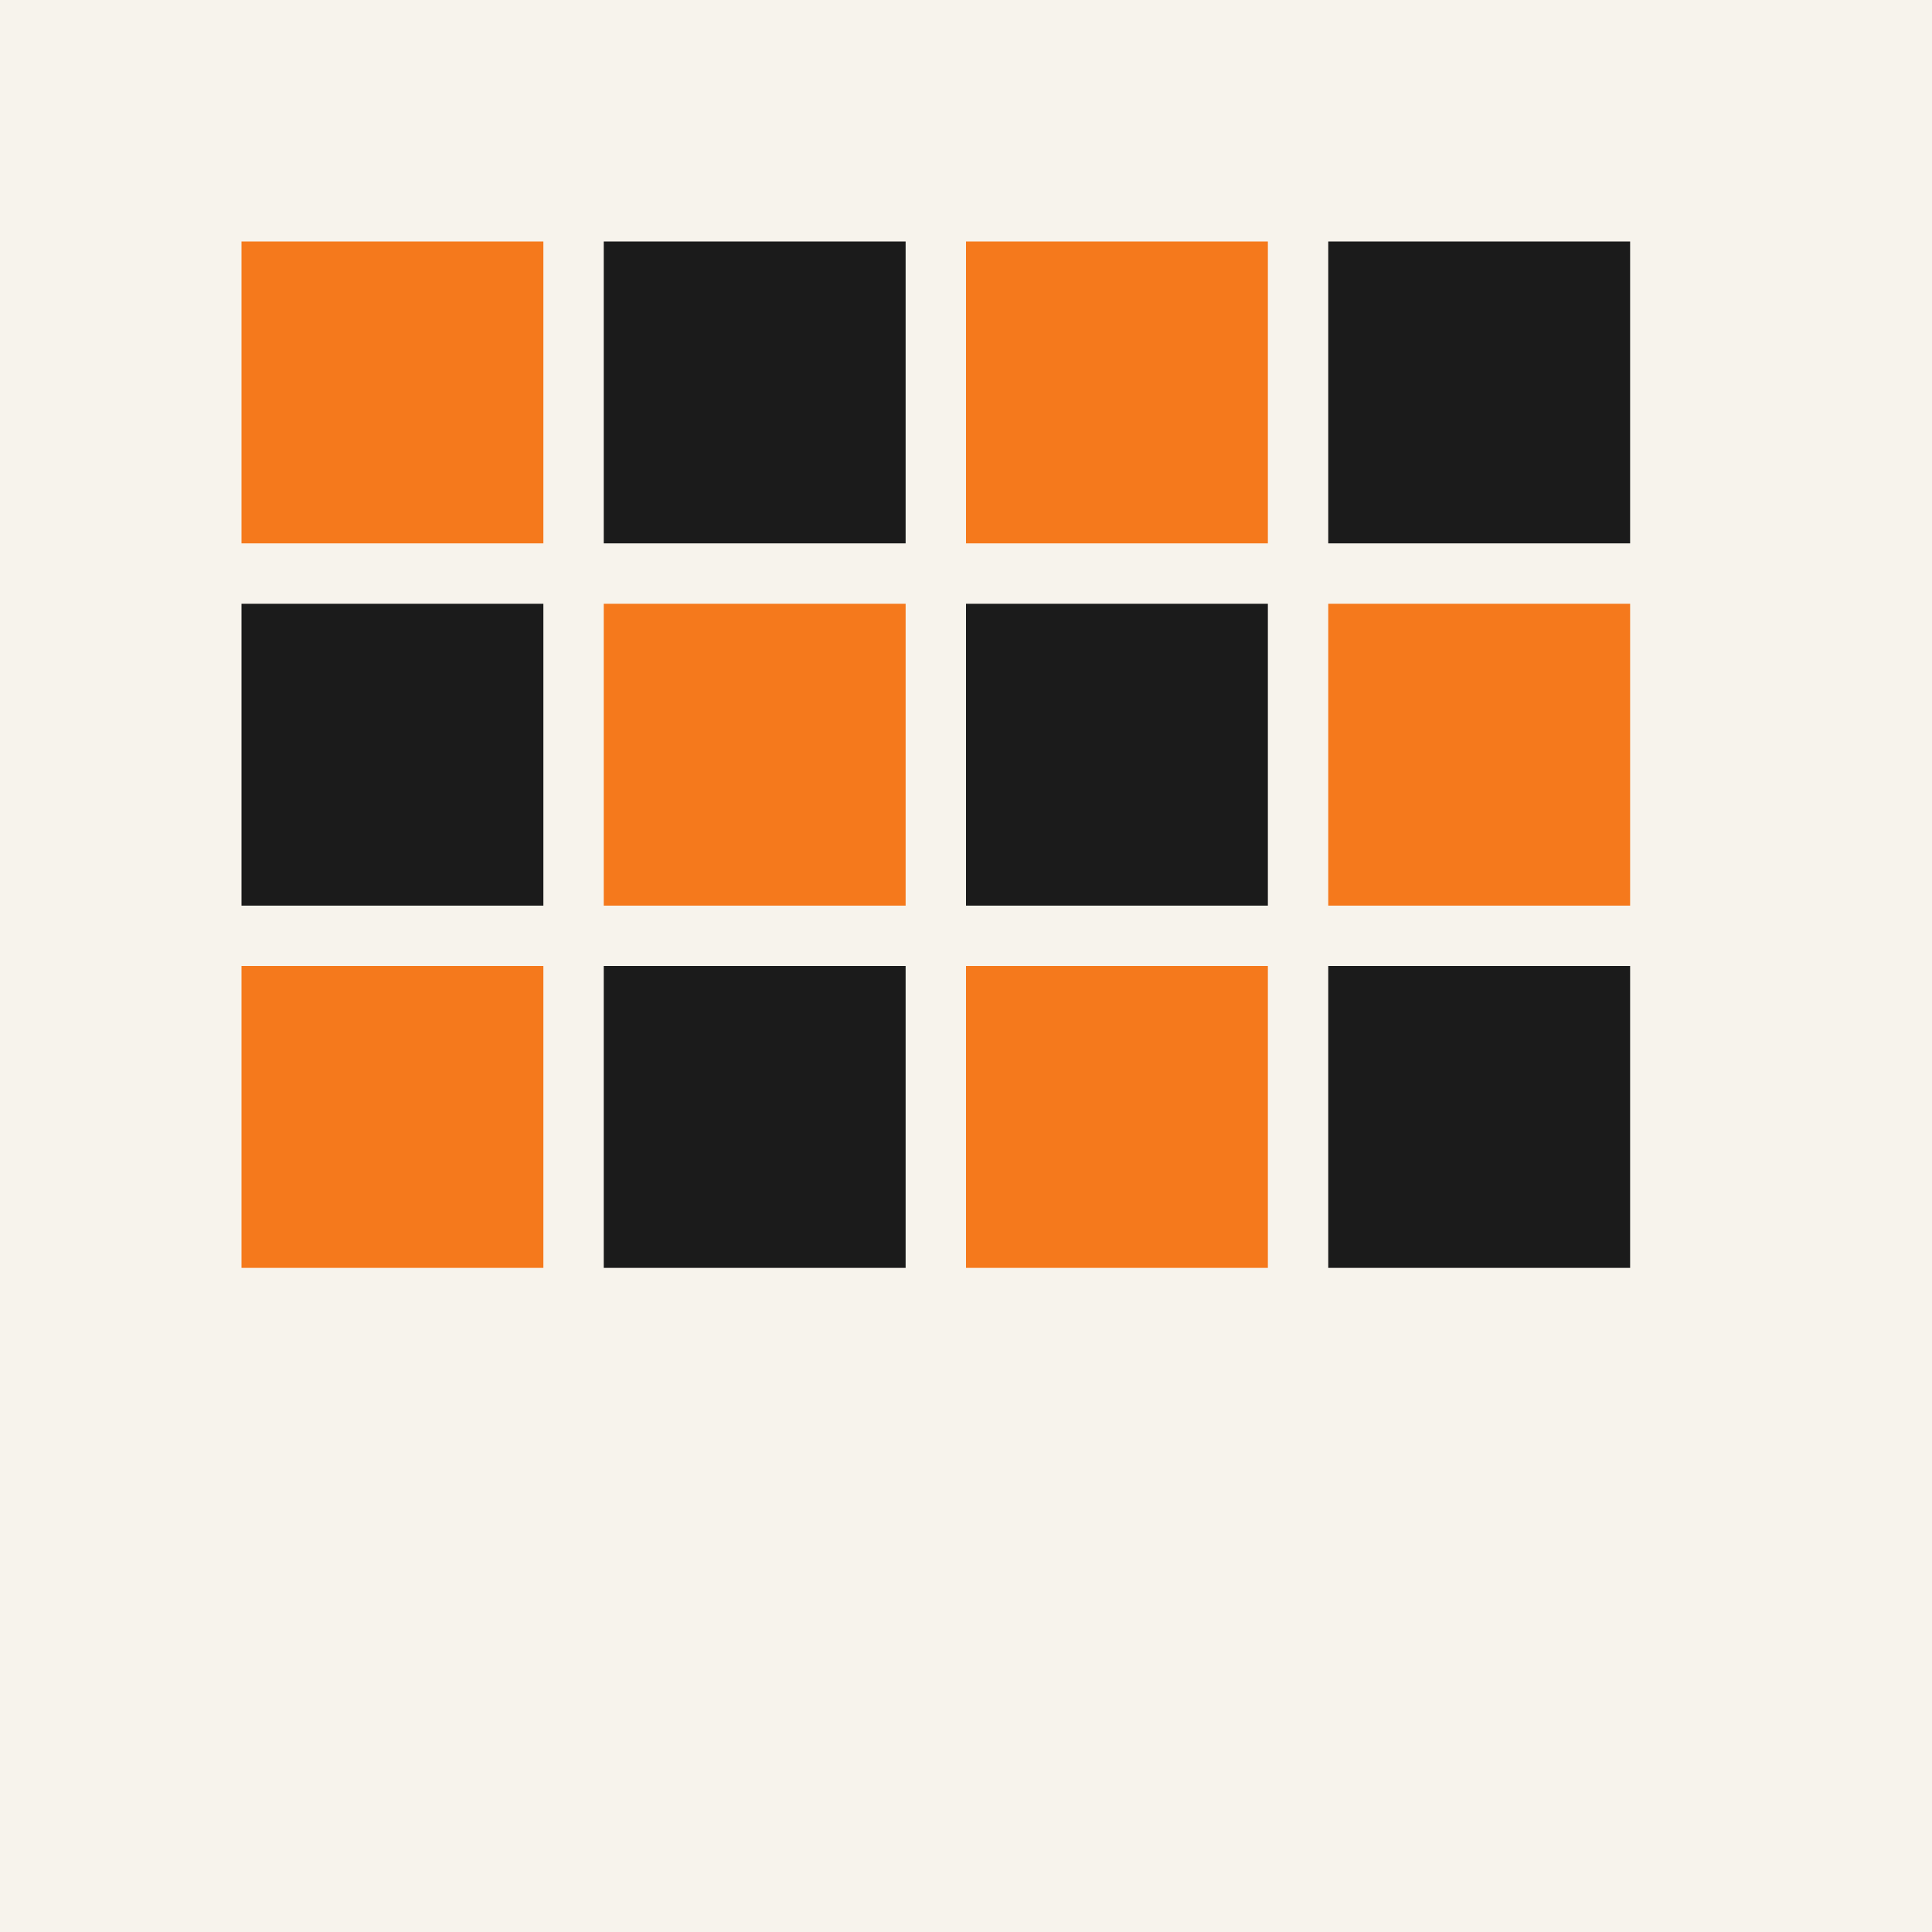
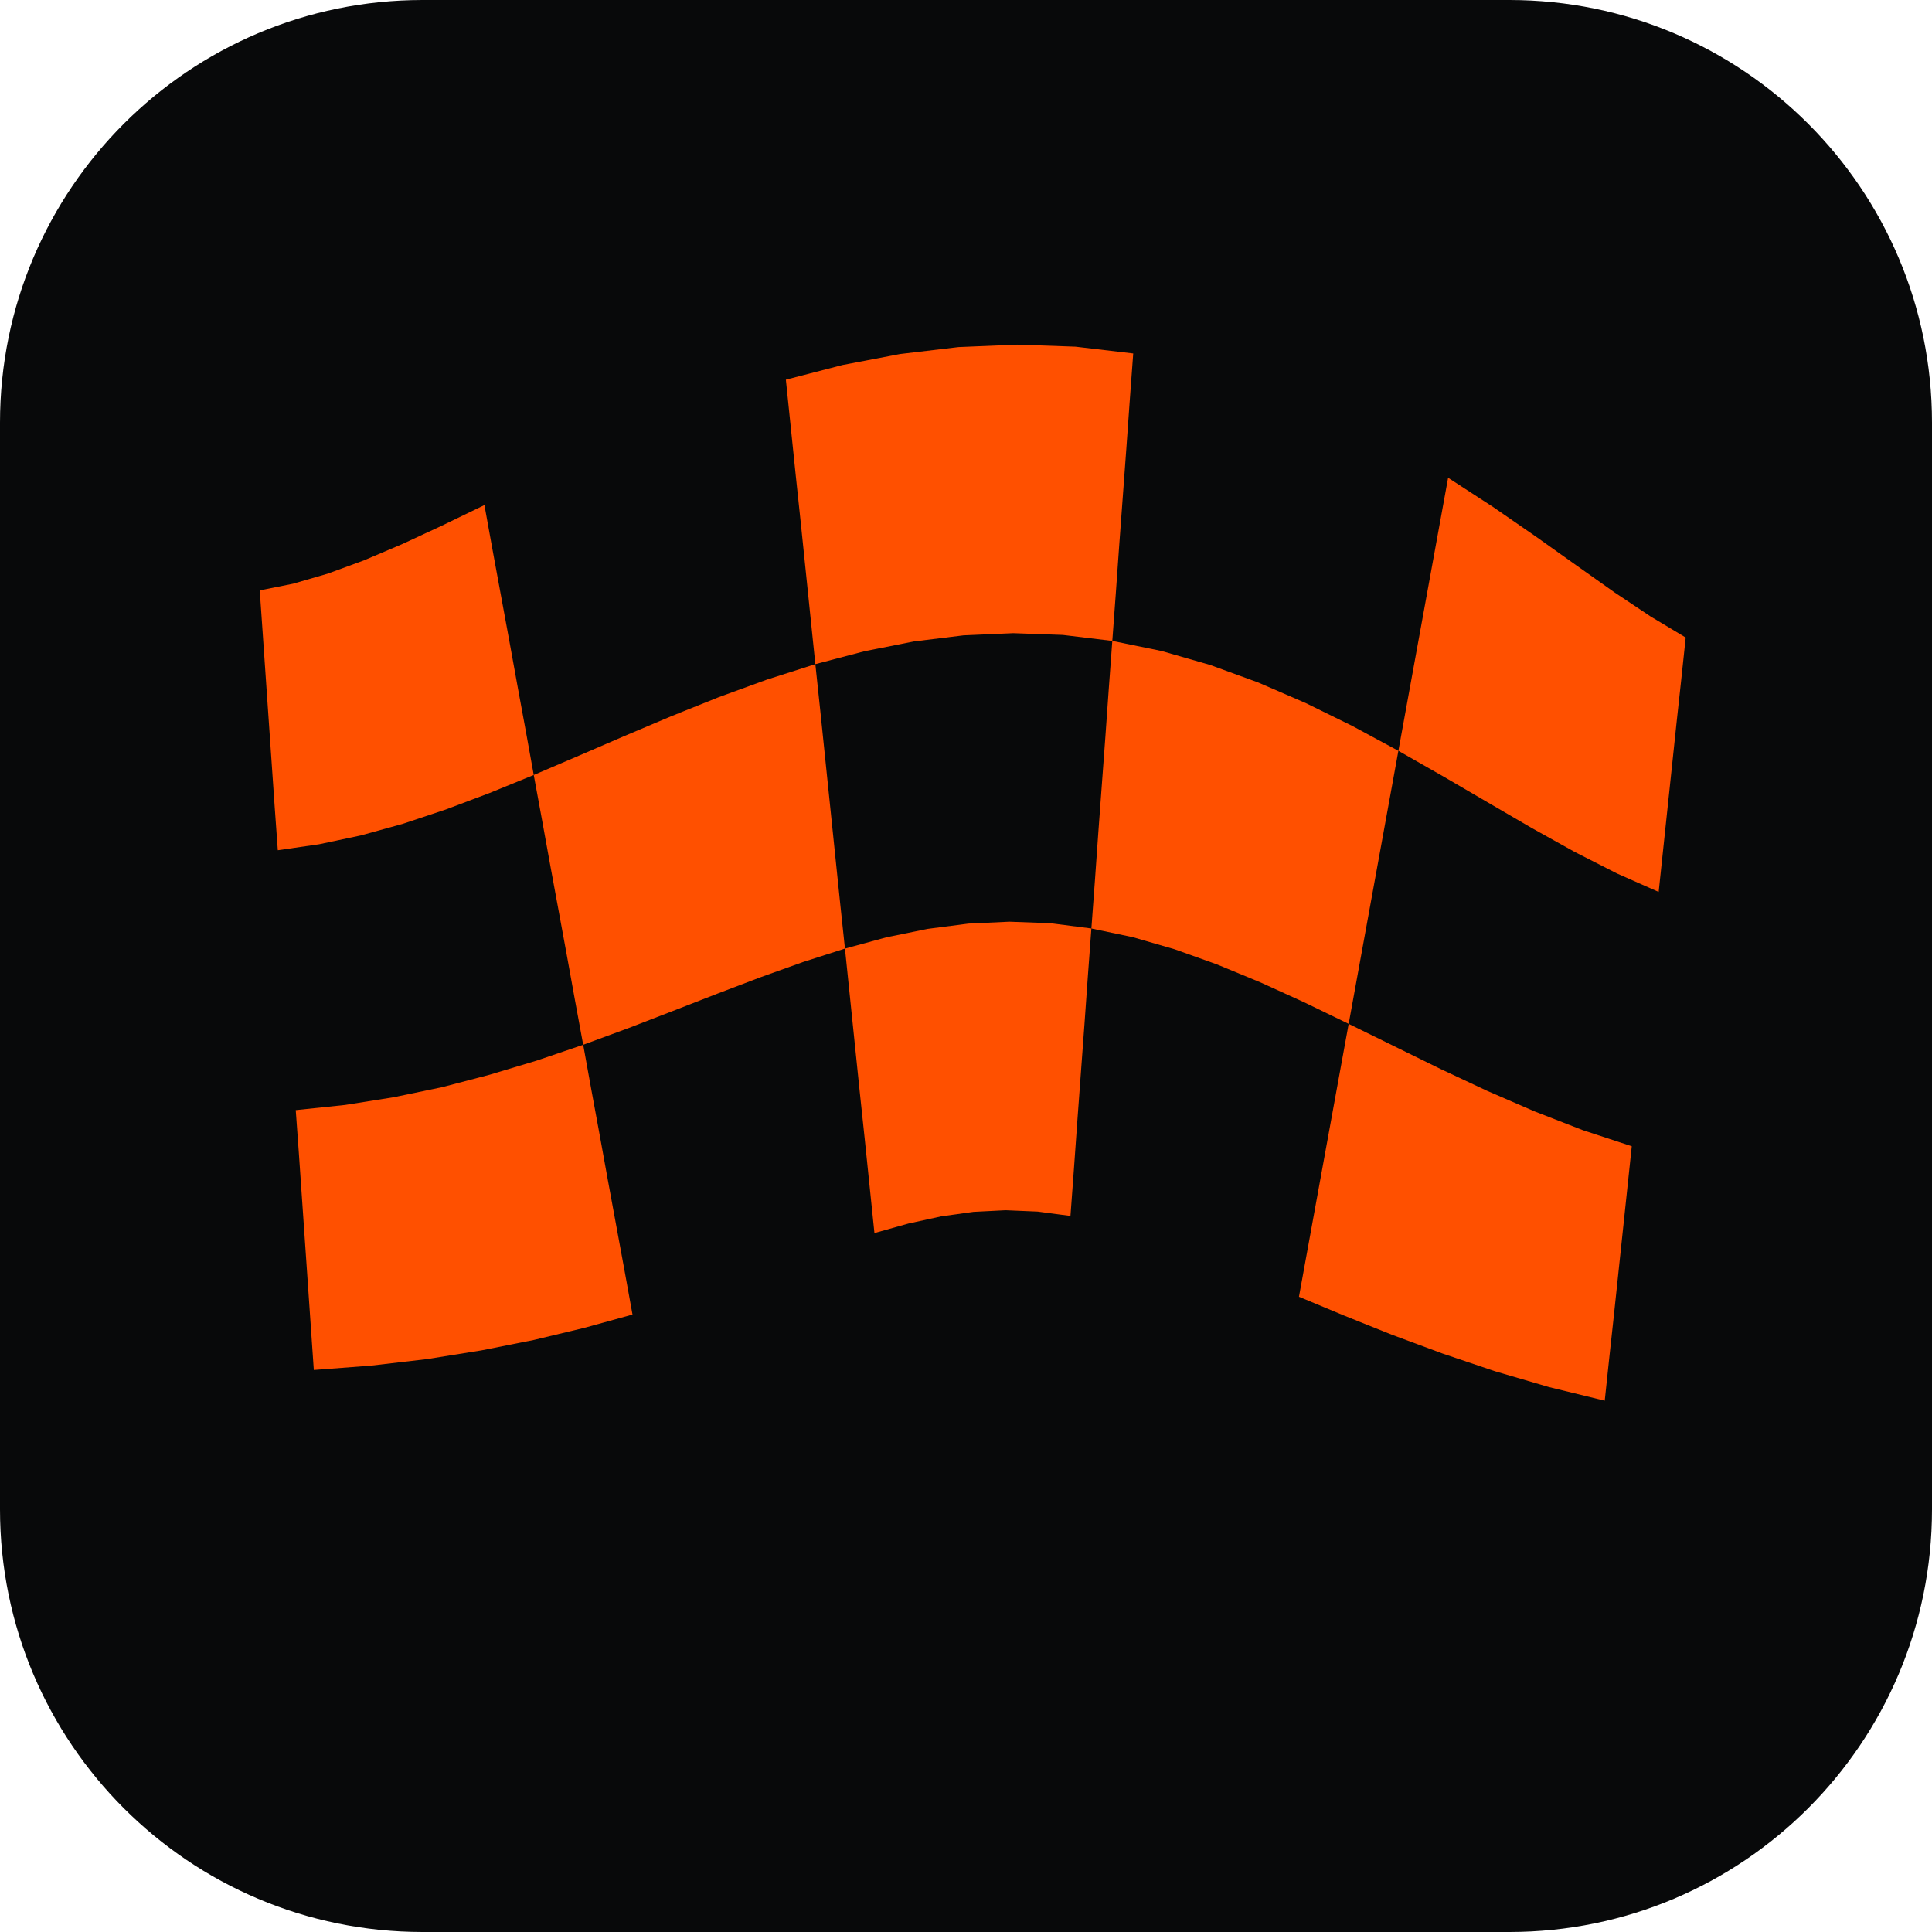
- <svg xmlns="http://www.w3.org/2000/svg" viewBox="0 0 32 32" width="32" height="32">
-   <rect width="32" height="32" fill="#F7F3EC" />
-   <g transform="translate(4 4)">
-     <rect x="0" y="0" width="5" height="5" fill="#F5791C" />
-     <rect x="6" y="0" width="5" height="5" fill="#1B1B1B" />
-     <rect x="12" y="0" width="5" height="5" fill="#F5791C" />
-     <rect x="18" y="0" width="5" height="5" fill="#1B1B1B" />
-     <rect x="0" y="6" width="5" height="5" fill="#1B1B1B" />
-     <rect x="6" y="6" width="5" height="5" fill="#F5791C" />
-     <rect x="12" y="6" width="5" height="5" fill="#1B1B1B" />
-     <rect x="18" y="6" width="5" height="5" fill="#F5791C" />
-     <rect x="0" y="12" width="5" height="5" fill="#F5791C" />
-     <rect x="6" y="12" width="5" height="5" fill="#1B1B1B" />
-     <rect x="12" y="12" width="5" height="5" fill="#F5791C" />
-     <rect x="18" y="12" width="5" height="5" fill="#1B1B1B" />
+ <svg xmlns="http://www.w3.org/2000/svg" viewBox="0 0 128 128">
+   <rect width="128" height="128" rx="28" fill="#08090A" />
+   <g transform="translate(10 18) scale(0.9)" fill="#FF5000">
+     <path d="M8.01 23.46L10.46 22.97L13.01 22.23L15.68 21.25L18.48 20.06L21.43 18.69L24.55 17.18L25.15 20.49L25.76 23.80L26.37 27.11L26.97 30.42L27.58 33.73L28.18 37.05L24.92 38.38L21.71 39.59L18.56 40.64L15.45 41.50L12.38 42.15L9.34 42.59L9.11 39.40L8.89 36.21L8.67 33.02L8.45 29.83L8.23 26.64Z" />
+     <path d="M46.74 7.95L50.91 6.87L55.15 6.06L59.45 5.55L63.76 5.37L68.06 5.52L72.31 6.02L72.05 9.55L71.80 13.07L71.54 16.60L71.28 20.13L71.03 23.66L70.77 27.18L67.13 26.74L63.48 26.61L59.82 26.77L56.16 27.22L52.53 27.94L48.91 28.89L48.55 25.40L48.19 21.91L47.83 18.42L47.46 14.93L47.10 11.44Z" />
+     <path d="M95.49 15.17L98.80 17.32L101.94 19.49L104.92 21.61L107.73 23.60L110.41 25.39L112.98 26.93L112.65 30.05L112.31 33.17L111.98 36.30L111.65 39.42L111.32 42.54L110.99 45.66L107.92 44.30L104.80 42.71L101.64 40.95L98.43 39.08L95.16 37.17L91.83 35.27L92.44 31.92L93.05 28.57L93.66 25.22L94.27 21.87L94.88 18.52Z" />
+     <path d="M28.18 37.05L31.50 35.63L34.88 34.17L38.31 32.72L41.80 31.32L45.34 30.03L48.91 28.89L49.28 32.38L49.64 35.87L50.00 39.36L50.36 42.85L50.72 46.34L51.09 49.83L48.00 50.82L44.87 51.94L41.69 53.15L38.45 54.41L35.16 55.68L31.82 56.91L31.21 53.60L30.61 50.29L30.00 46.98L29.39 43.67L28.79 40.36Z" />
+     <path d="M70.77 27.18L74.39 27.92L77.97 28.95L81.51 30.24L85.00 31.75L88.44 33.44L91.83 35.27L91.22 38.62L90.61 41.97L90.00 45.32L89.39 48.67L88.78 52.02L88.17 55.37L84.89 53.78L81.66 52.31L78.49 51.00L75.36 49.88L72.28 48.99L69.23 48.35L69.49 44.82L69.74 41.29L70.00 37.76L70.26 34.24L70.51 30.71Z" />
+     <path d="M10.66 61.72L14.29 61.34L17.88 60.77L21.44 60.03L24.95 59.11L28.41 58.07L31.82 56.91L32.42 60.22L33.03 63.53L33.63 66.84L34.24 70.15L34.85 73.46L35.45 76.77L31.90 77.75L28.19 78.64L24.32 79.41L20.32 80.05L16.20 80.53L11.99 80.85L11.77 77.66L11.55 74.47L11.33 71.28L11.11 68.09L10.89 64.90Z" />
+     <path d="M51.09 49.83L54.14 49.00L57.17 48.38L60.18 47.99L63.19 47.85L66.20 47.96L69.23 48.35L68.97 51.87L68.72 55.40L68.46 58.93L68.20 62.46L67.95 65.98L67.69 69.51L65.28 69.19L62.91 69.09L60.55 69.21L58.18 69.54L55.76 70.07L53.26 70.77L52.90 67.28L52.54 63.79L52.17 60.30L51.81 56.81L51.45 53.32Z" />
+     <path d="M88.17 55.37L91.51 57.01L94.91 58.68L98.36 60.30L101.87 61.82L105.42 63.20L109.01 64.38L108.68 67.50L108.35 70.62L108.02 73.74L107.69 76.86L107.35 79.99L107.02 83.11L102.92 82.11L98.93 80.94L95.08 79.64L91.39 78.27L87.87 76.86L84.51 75.46L85.12 72.11L85.73 68.76L86.34 65.41L86.95 62.06L87.56 58.71Z" />
  </g>
</svg>
